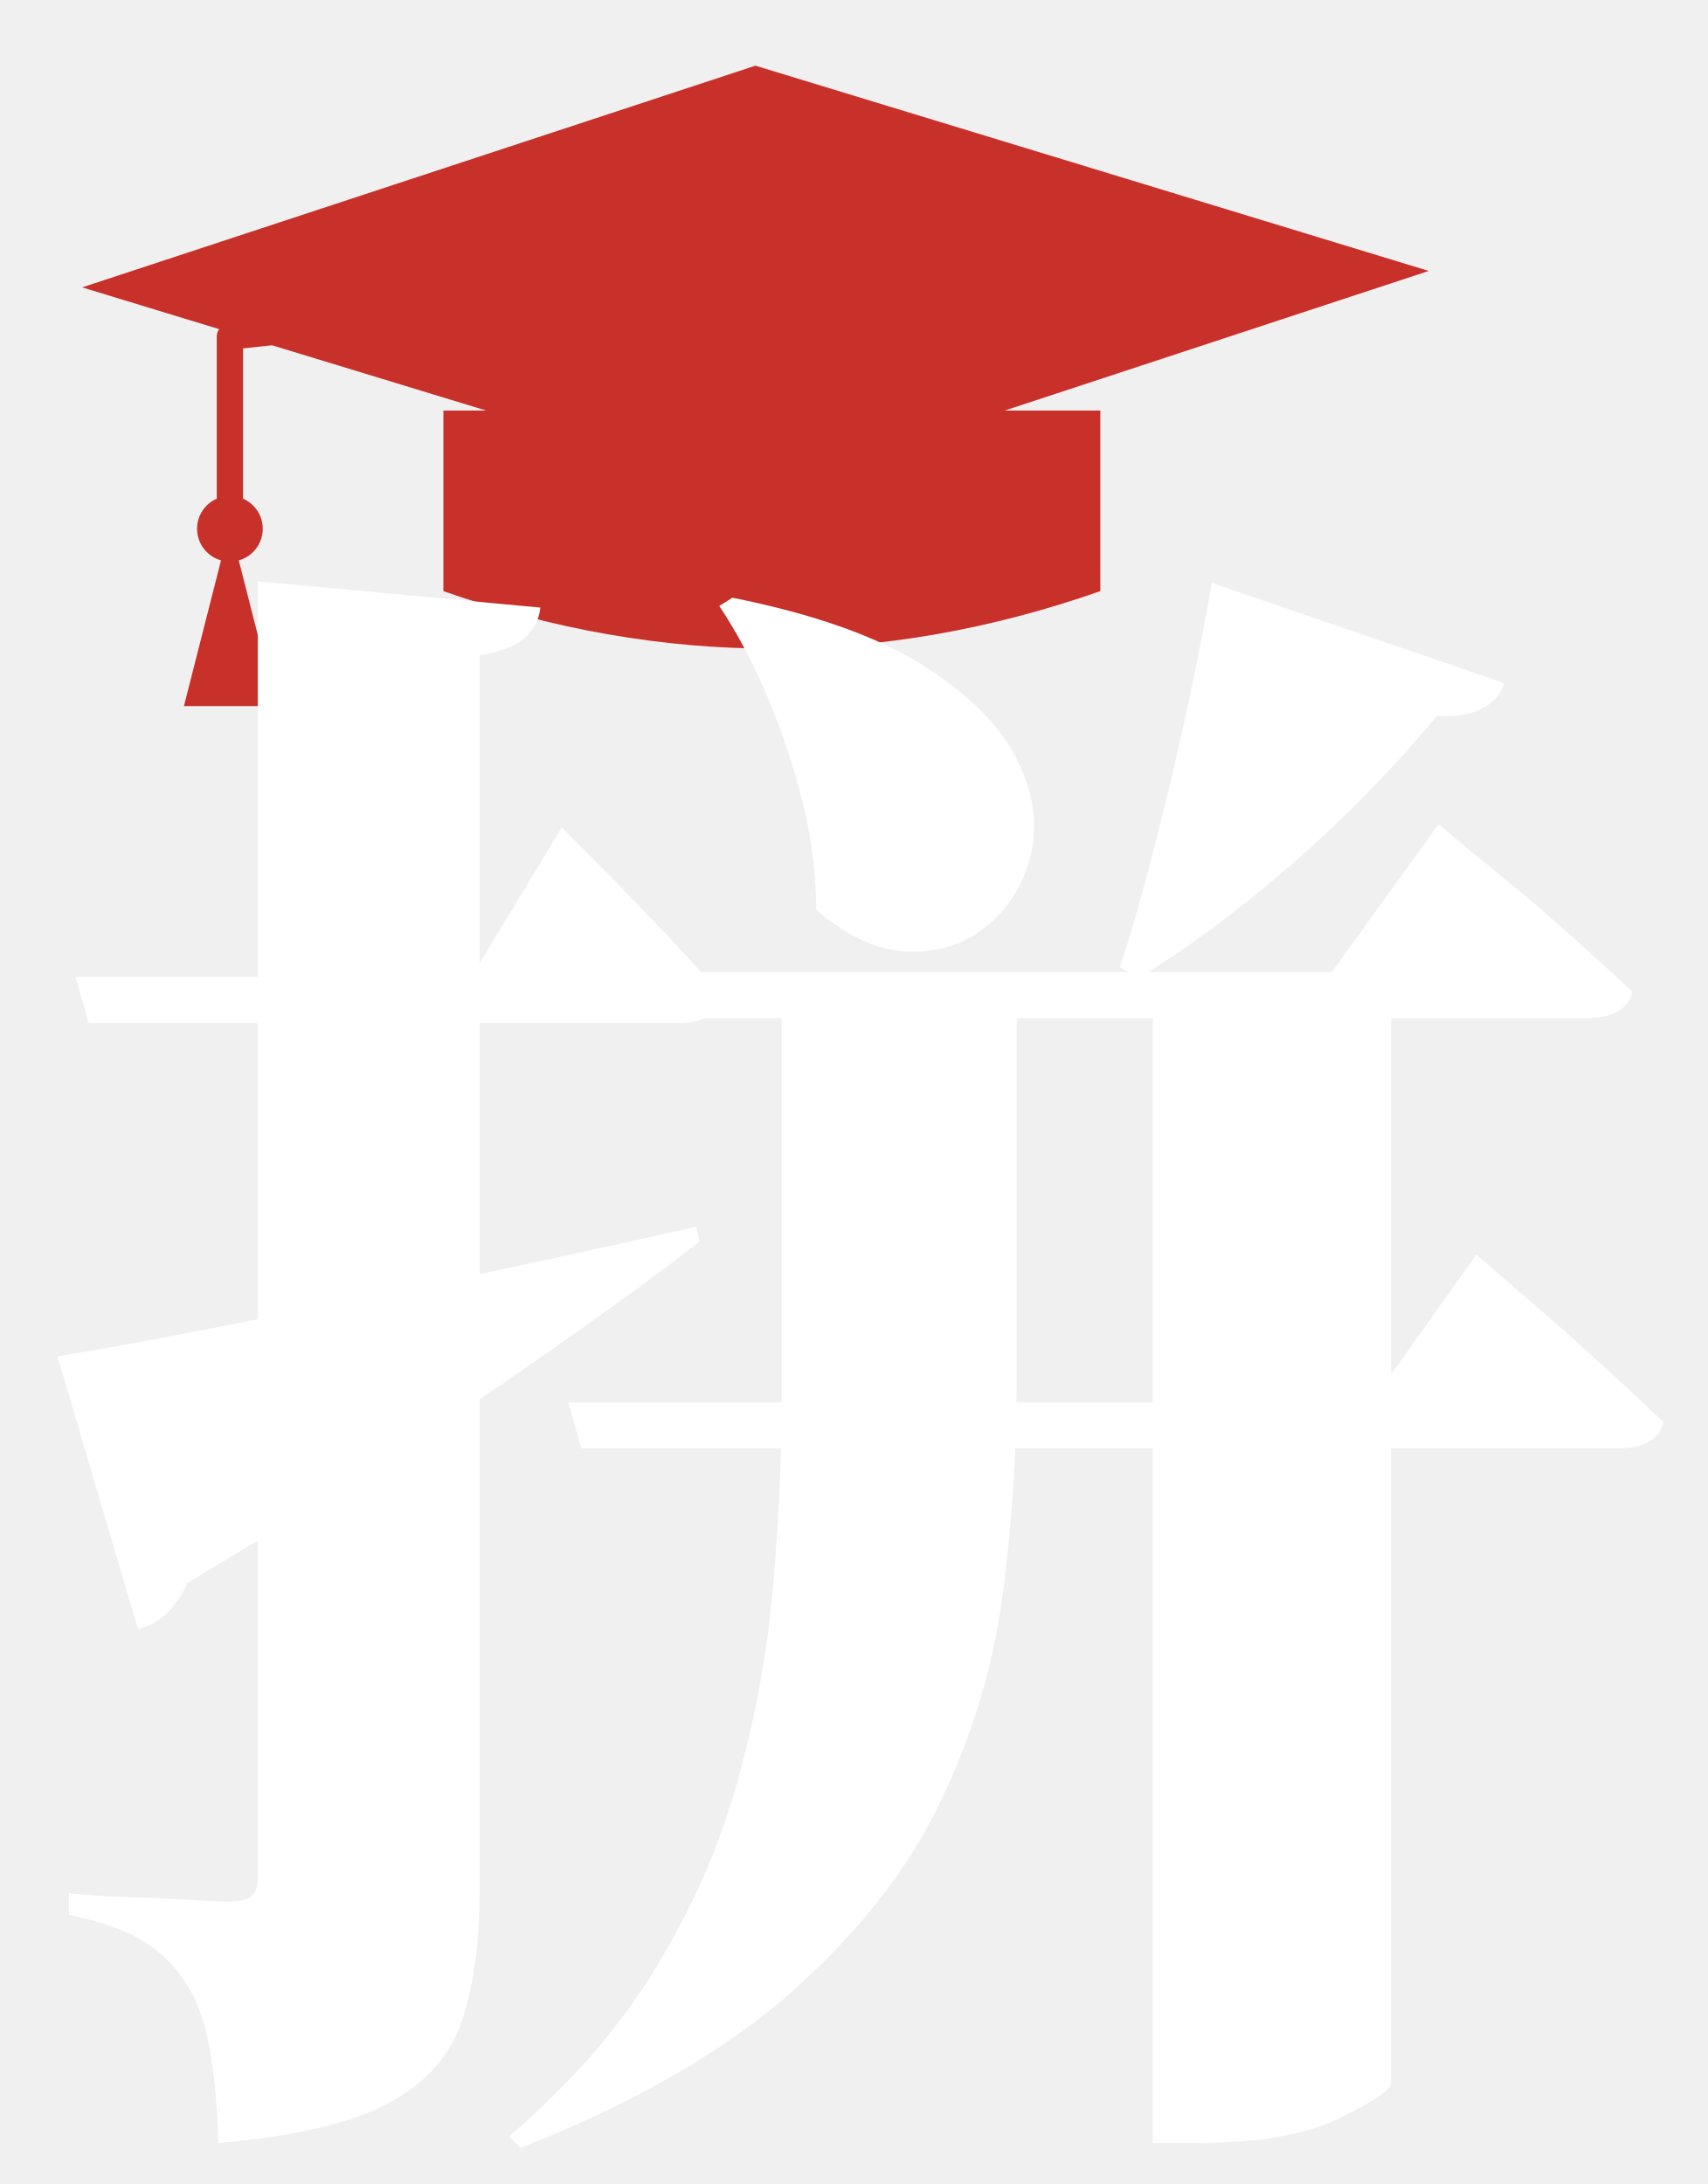
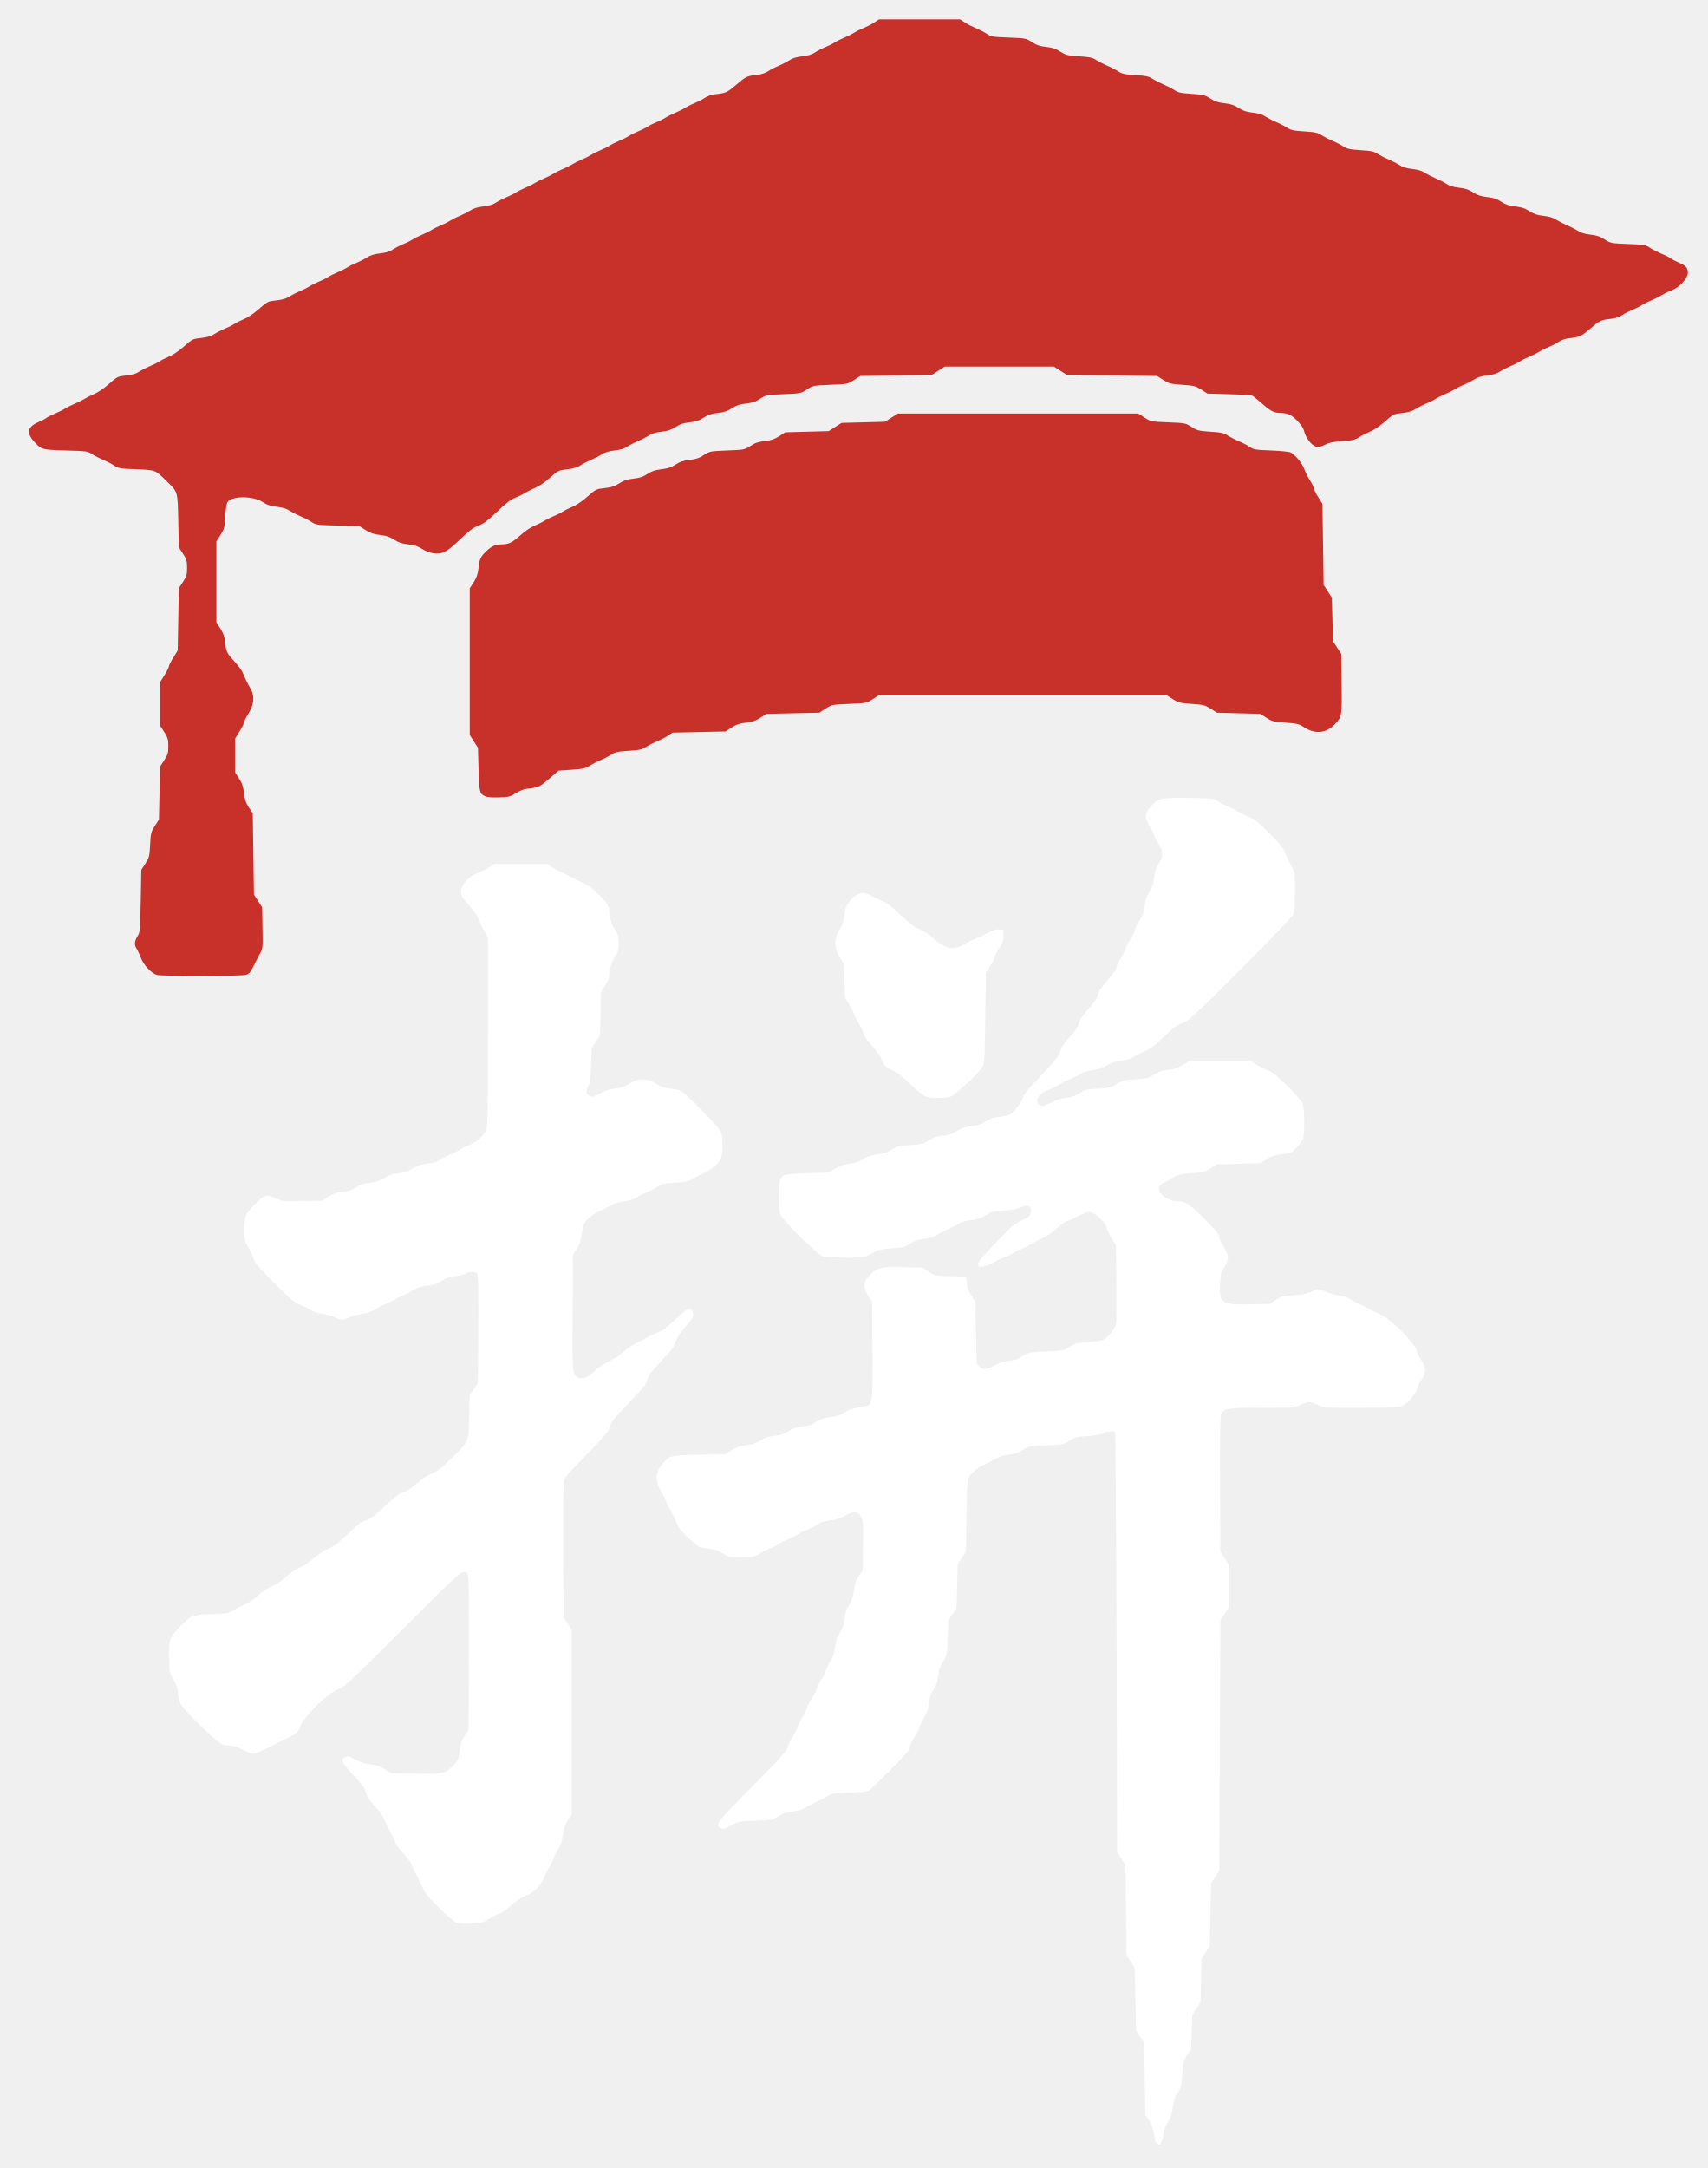
- <svg xmlns="http://www.w3.org/2000/svg" viewBox="-20 0 1040 1330" role="img" aria-label="pinyinme">
-   <g fill="#C8302A">
-     <path d="M250 250 L250 360 Q450 430 650 360 L650 250 Z" />
-     <path d="M30 175 L440 40 L850 165 L440 300 Z" />
-     <path d="M440 170 L120 205 L120 330" fill="none" stroke="#C8302A" stroke-width="16" stroke-linecap="round" stroke-linejoin="round" />
-     <path d="M120 320 L92 430 L148 430 Z" />
-     <circle cx="120" cy="322" r="20" />
-   </g>
-   <path fill="#FFFFFF" transform="translate(0 1210) scale(1 -1)" d="M363 618H791L856 708Q856 708 868.0 698.0Q880 688 899.0 672.5Q918 657 938.0 639.0Q958 621 974 606Q970 590 946 590H371ZM326 356H815L879 446Q879 446 890.5 436.0Q902 426 920.0 410.5Q938 395 957.5 377.0Q977 359 993 344Q989 328 965 328H334ZM682 615H827V-59Q826 -65 795.5 -80.0Q765 -95 709 -95H682ZM456 615H599V364Q599 303 590.5 238.5Q582 174 552.5 112.5Q523 51 462.0 -3.0Q401 -57 297 -98L290 -91Q346 -43 379.0 11.0Q412 65 428.5 123.0Q445 181 450.5 241.5Q456 302 456 363ZM426 846Q501 831 542.5 804.5Q584 778 599.0 748.0Q614 718 608.0 691.0Q602 664 582.0 647.0Q562 630 534.0 630.5Q506 631 477 656Q477 689 468.5 722.5Q460 756 447.0 786.5Q434 817 418 841ZM718 855 896 794Q893 784 882.5 778.5Q872 773 855 774Q815 726 767.5 684.5Q720 643 673 614L662 621Q676 664 691.5 728.5Q707 793 718 855ZM26 615H267L322 706Q322 706 339.5 688.5Q357 671 380.0 647.0Q403 623 420 603Q416 587 393 587H34ZM137 856 309 840Q308 829 299.5 821.5Q291 814 272 811V58Q272 12 261.5 -20.0Q251 -52 217.0 -70.5Q183 -89 113 -95Q112 -63 108.0 -39.0Q104 -15 94 1Q85 16 69.5 26.5Q54 37 22 44V57Q22 57 34.0 56.0Q46 55 63.0 54.5Q80 54 96.0 53.0Q112 52 119 52Q130 52 133.5 55.5Q137 59 137 67ZM15 384Q47 389 108.5 401.0Q170 413 247.5 429.0Q325 445 404 463L406 454Q360 418 282.5 365.0Q205 312 94 246Q90 236 82.0 228.0Q74 220 64 218Z" />
+ <svg xmlns="http://www.w3.org/2000/svg" viewBox="24 72 1456 1848" role="img" aria-label="pinyinme">
+   <path fill="#C8302A" fill-rule="evenodd" d="M157.6 903.0C153.0 901.6 146.2 894.3 144.0 888.2C142.8 885.2 141.3 881.8 140.5 880.6C138.4 877.7 138.6 874.3 141.2 870.1C143.4 866.7 143.5 865.3 144.0 840.0L144.5 813.4L148.0 808.0C151.2 802.9 151.5 802.0 152.0 792.0C152.5 782.0 152.8 781.1 156.0 776.0L159.5 770.6L160.0 748.0L160.5 725.4L164.0 720.0C167.1 715.2 167.5 713.8 167.5 708.0C167.5 702.2 167.1 700.8 164.0 696.0L160.5 690.5L160.5 672.0L160.5 653.5L164.2 647.5C166.3 644.2 168.0 640.8 168.0 640.0C168.0 639.2 169.7 635.8 171.8 632.5L175.5 626.5L176.0 600.0L176.5 573.4L180.0 568.0C183.1 563.2 183.5 561.8 183.5 556.0C183.5 550.2 183.1 548.8 180.0 544.0L176.5 538.6L176.0 516.0C175.4 490.2 175.9 491.8 165.7 481.8C156.3 472.5 156.7 472.7 140.0 472.0C126.1 471.5 125.0 471.3 121.1 468.7C118.9 467.2 114.7 465.1 112.0 464.0C109.3 462.9 105.1 460.8 102.8 459.3C98.7 456.6 98.3 456.5 80.1 456.0C59.6 455.4 59.4 455.3 53.2 448.6C46.4 441.2 47.4 435.8 56.4 432.0C59.0 430.9 62.5 429.1 63.9 428.0C65.4 427.0 69.1 425.2 72.0 424.0C74.9 422.8 78.5 421.0 80.0 420.0C81.5 419.0 85.1 417.2 88.0 416.0C90.9 414.8 94.5 413.0 96.0 412.0C97.5 411.0 101.1 409.2 104.0 408.0C107.0 406.8 112.3 403.3 115.9 400.1C124.4 392.7 124.0 392.9 132.1 392.0C137.0 391.4 140.2 390.5 143.0 388.6C145.2 387.2 149.3 385.1 152.2 383.9C155.0 382.8 158.5 381.0 160.0 380.0C161.5 379.0 165.1 377.2 168.0 376.0C171.0 374.8 176.3 371.3 179.9 368.1C188.4 360.7 188.0 360.9 196.1 360.0C201.0 359.4 204.2 358.5 207.0 356.6C209.2 355.2 213.3 353.1 216.2 351.9C219.0 350.8 222.5 349.0 224.0 348.0C225.5 347.0 229.1 345.2 232.0 344.0C235.0 342.8 240.3 339.3 243.9 336.1C252.4 328.7 252.0 328.9 260.1 328.0C265.0 327.4 268.2 326.5 271.0 324.6C273.2 323.2 277.3 321.1 280.2 319.9C283.0 318.8 286.5 317.0 288.0 316.0C289.5 315.0 293.1 313.2 296.0 312.0C298.9 310.8 302.5 309.0 304.0 308.0C305.5 307.0 309.1 305.2 312.0 304.0C314.9 302.8 318.5 301.0 320.0 300.0C321.5 299.0 325.0 297.2 327.8 296.1C330.7 294.9 334.8 292.8 337.0 291.4C339.8 289.5 343.0 288.6 348.0 288.0C353.0 287.4 356.2 286.5 359.0 284.6C361.2 283.2 365.3 281.1 368.2 279.9C371.0 278.8 374.5 277.0 376.0 276.0C377.5 275.0 381.1 273.2 384.0 272.0C386.9 270.8 390.5 269.0 392.0 268.0C393.5 267.0 397.1 265.2 400.0 264.0C402.9 262.8 406.5 261.0 408.0 260.0C409.5 259.0 413.0 257.2 415.8 256.1C418.7 254.9 422.8 252.8 425.0 251.4C427.8 249.5 431.0 248.6 436.0 248.0C441.0 247.4 444.2 246.5 447.0 244.6C449.2 243.2 453.3 241.1 456.2 239.9C459.0 238.8 462.5 237.0 464.0 236.0C465.5 235.0 469.1 233.2 472.0 232.0C474.9 230.8 478.5 229.0 480.0 228.0C481.5 227.0 485.1 225.2 488.0 224.0C490.9 222.8 494.5 221.0 496.0 220.0C497.5 219.0 501.1 217.2 504.0 216.0C506.9 214.8 510.5 213.0 512.0 212.0C513.5 211.0 517.1 209.2 520.0 208.0C522.9 206.8 526.5 205.0 528.0 204.0C529.5 203.0 533.1 201.2 536.0 200.0C538.9 198.8 542.5 197.0 544.0 196.0C545.5 195.0 549.1 193.2 552.0 192.0C554.9 190.8 558.5 189.0 560.0 188.0C561.5 187.0 565.1 185.2 568.0 184.0C570.9 182.8 574.5 181.0 576.0 180.0C577.5 179.0 581.1 177.2 584.0 176.0C586.9 174.8 590.5 173.0 592.0 172.0C593.5 171.0 597.1 169.2 600.0 168.0C602.9 166.8 606.5 165.0 608.0 164.0C609.5 163.0 613.0 161.2 615.8 160.1C618.7 158.9 622.8 156.9 624.9 155.4C627.1 154.0 630.8 152.6 633.2 152.4C643.2 151.3 643.9 150.9 652.0 144.0C660.1 137.1 660.8 136.7 670.8 135.6C673.2 135.4 676.9 134.0 679.1 132.6C681.2 131.1 685.3 129.1 688.0 128.0C690.7 126.9 694.8 124.8 697.0 123.4C699.8 121.5 703.0 120.6 708.0 120.0C713.0 119.4 716.2 118.5 719.0 116.6C721.2 115.2 725.3 113.1 728.2 111.9C731.0 110.8 734.5 109.0 736.0 108.0C737.5 107.0 741.1 105.2 744.0 104.0C746.9 102.8 750.5 101.0 752.0 100.0C753.5 99.0 757.0 97.2 759.8 96.1C762.7 94.9 766.9 92.8 769.2 91.3L773.4 88.5L808.0 88.5L842.6 88.5L846.8 91.3C849.1 92.8 853.3 94.9 856.0 96.0C858.7 97.1 862.9 99.2 865.1 100.7C869.0 103.3 870.1 103.5 883.9 104.0C898.5 104.6 898.7 104.6 903.9 107.9C907.8 110.5 910.6 111.4 916.0 112.0C921.3 112.6 924.2 113.5 928.0 116.0C932.7 119.0 934.0 119.3 944.0 120.0C953.5 120.6 955.5 121.1 959.0 123.4C961.2 124.8 965.3 126.9 968.0 128.0C970.7 129.1 974.8 131.2 977.0 132.6C980.5 134.9 982.5 135.4 992.0 136.0C1001.5 136.6 1003.5 137.1 1007.0 139.4C1009.2 140.8 1013.3 142.9 1016.0 144.0C1018.7 145.1 1022.8 147.2 1025.0 148.6C1028.5 150.9 1030.5 151.4 1040.0 152.0C1050.0 152.7 1051.3 153.0 1056.0 156.0C1059.8 158.5 1062.7 159.4 1068.0 160.0C1073.3 160.6 1076.2 161.5 1080.0 164.0C1083.9 166.5 1086.7 167.4 1092.1 168.0C1097.0 168.6 1100.2 169.5 1103.0 171.4C1105.2 172.8 1109.3 174.9 1112.0 176.0C1114.7 177.1 1118.8 179.2 1121.0 180.6C1124.5 182.9 1126.5 183.4 1136.0 184.0C1145.5 184.6 1147.5 185.1 1151.0 187.4C1153.2 188.8 1157.3 190.9 1160.0 192.0C1162.7 193.1 1166.8 195.2 1169.0 196.6C1172.5 198.9 1174.5 199.4 1184.0 200.0C1193.5 200.6 1195.5 201.1 1199.0 203.4C1201.2 204.8 1205.3 206.9 1208.0 208.0C1210.7 209.1 1214.8 211.2 1217.0 212.6C1219.8 214.5 1223.0 215.4 1228.0 216.0C1233.0 216.6 1236.2 217.5 1239.0 219.4C1241.2 220.8 1245.3 222.9 1248.0 224.0C1250.7 225.1 1254.8 227.2 1257.0 228.6C1259.8 230.5 1263.0 231.4 1267.9 232.0C1273.3 232.6 1276.1 233.5 1280.0 236.0C1283.8 238.5 1286.7 239.4 1292.0 240.0C1297.3 240.6 1300.2 241.5 1304.0 244.0C1307.8 246.5 1310.7 247.4 1316.0 248.0C1321.3 248.6 1324.2 249.5 1328.0 252.0C1331.9 254.5 1334.7 255.4 1340.1 256.0C1345.0 256.6 1348.2 257.5 1351.0 259.4C1353.2 260.8 1357.3 262.9 1360.0 264.0C1362.7 265.1 1366.8 267.2 1369.0 268.6C1371.8 270.5 1375.0 271.4 1379.9 272.0C1385.4 272.6 1388.1 273.5 1392.1 276.1C1397.3 279.4 1397.5 279.4 1412.1 280.0C1425.9 280.5 1427.0 280.7 1430.9 283.3C1433.1 284.8 1437.3 286.9 1440.2 288.1C1443.0 289.2 1446.6 291.0 1448.1 292.0C1449.5 293.1 1453.0 294.9 1455.6 296.0C1461.5 298.5 1463.0 300.3 1463.0 304.7C1463.0 309.3 1455.8 317.1 1449.2 319.5C1446.6 320.4 1442.8 322.3 1440.7 323.6C1438.7 324.9 1434.7 326.9 1431.8 328.1C1429.0 329.2 1425.5 331.0 1424.0 332.0C1422.5 333.0 1419.0 334.8 1416.2 335.9C1413.3 337.1 1409.2 339.1 1407.1 340.6C1404.9 342.0 1401.2 343.4 1398.8 343.6C1388.8 344.7 1388.1 345.1 1380.0 352.0C1371.9 358.9 1371.2 359.3 1361.2 360.4C1358.8 360.6 1355.1 362.0 1352.9 363.4C1350.8 364.9 1346.7 366.9 1343.8 368.1C1341.0 369.2 1337.5 371.0 1336.0 372.0C1334.5 373.0 1330.9 374.8 1328.0 376.0C1325.1 377.2 1321.5 379.0 1320.0 380.0C1318.5 381.0 1315.0 382.8 1312.2 383.9C1309.3 385.1 1305.2 387.2 1303.0 388.6C1300.2 390.5 1297.0 391.4 1292.0 392.0C1287.0 392.6 1283.8 393.5 1281.0 395.4C1278.8 396.8 1274.7 398.9 1271.8 400.1C1269.0 401.2 1265.5 403.0 1264.0 404.0C1262.5 405.0 1258.9 406.8 1256.0 408.0C1253.1 409.2 1249.5 411.0 1248.0 412.0C1246.5 413.0 1243.0 414.8 1240.2 415.9C1237.3 417.1 1233.2 419.2 1231.0 420.6C1228.2 422.5 1225.0 423.4 1220.1 424.0C1212.0 424.9 1212.4 424.7 1203.9 432.1C1200.3 435.3 1195.0 438.8 1192.2 439.9C1189.3 441.1 1185.2 443.2 1183.0 444.6C1179.6 446.9 1177.5 447.4 1168.7 448.0C1161.2 448.5 1157.4 449.2 1154.3 450.8C1152.0 452.0 1149.1 453.0 1147.9 453.0C1143.2 453.0 1137.5 446.4 1135.6 438.7C1134.7 435.0 1127.4 427.1 1123.3 425.4C1121.5 424.6 1118.3 424.0 1116.1 424.0C1110.3 424.0 1107.5 422.6 1100.1 416.1C1096.5 413.0 1092.8 409.9 1092.0 409.4C1091.2 408.9 1082.2 408.3 1072.0 408.0L1053.5 407.5L1048.2 404.1C1043.3 401.0 1042.1 400.7 1032.0 400.0C1021.9 399.3 1020.7 399.0 1015.8 395.9L1010.6 392.5L972.0 392.0L933.4 391.5L928.0 388.0L922.5 384.5L876.0 384.5L829.5 384.5L824.0 388.0L818.6 391.5L788.0 392.0L757.4 392.5L752.1 396.0C746.7 399.4 746.6 399.4 732.0 400.0C717.4 400.6 717.3 400.6 712.0 404.0C706.7 407.4 706.6 407.4 692.0 408.0C677.5 408.6 677.3 408.6 672.1 411.9C668.2 414.5 665.4 415.4 660.0 416.0C654.7 416.6 651.8 417.5 648.0 420.0C644.2 422.5 641.3 423.4 636.0 424.0C630.7 424.6 627.8 425.5 624.0 428.0C620.2 430.5 617.3 431.4 612.0 432.0C606.7 432.6 603.8 433.5 600.0 436.0C596.1 438.5 593.3 439.4 587.9 440.0C583.0 440.6 579.8 441.5 577.0 443.4C574.8 444.8 570.7 446.9 568.0 448.0C565.3 449.1 561.2 451.2 559.0 452.6C556.2 454.5 553.0 455.4 548.0 456.0C543.0 456.6 539.8 457.5 537.0 459.4C534.8 460.8 530.7 462.9 528.0 464.0C525.3 465.1 521.2 467.2 519.0 468.6C516.2 470.5 513.0 471.4 508.1 472.0C500.0 472.9 500.4 472.7 491.9 480.1C488.3 483.3 483.0 486.8 480.2 487.9C477.3 489.1 473.3 491.1 471.3 492.4C469.2 493.7 465.4 495.5 462.9 496.5C459.7 497.6 455.2 501.1 447.9 508.1C439.7 515.9 436.3 518.5 431.9 520.1C427.5 521.7 424.1 524.3 415.9 532.1C404.6 542.9 401.1 544.7 393.1 543.6C390.7 543.3 386.5 541.6 383.8 539.9C380.2 537.5 377.2 536.6 372.0 536.0C366.7 535.4 363.8 534.5 360.0 532.0C356.2 529.5 353.3 528.6 348.0 528.0C342.6 527.4 339.9 526.5 335.8 523.9L330.5 520.5L311.9 520.0C293.7 519.5 293.3 519.4 289.2 516.7C286.9 515.2 282.7 513.1 280.0 512.0C277.3 510.9 273.2 508.8 271.0 507.4C268.2 505.5 265.0 504.6 260.1 504.0C254.7 503.4 251.9 502.5 247.9 499.9C239.2 494.4 221.0 494.6 217.8 500.3C217.1 501.5 216.3 507.0 216.0 512.5C215.5 521.9 215.2 522.9 212.0 528.0L208.5 533.5L208.5 568.0L208.5 602.5L211.9 607.8C214.5 611.9 215.4 614.6 216.0 620.0C216.8 627.7 217.5 628.9 224.9 637.0C227.6 640.0 230.4 643.9 231.0 645.5C232.6 649.6 234.6 653.7 237.6 659.0C241.3 665.5 240.7 672.5 235.7 680.5C233.7 683.8 232.0 687.2 232.0 688.0C232.0 688.8 230.3 692.2 228.2 695.5L224.5 701.5L224.5 716.0L224.5 730.5L227.9 735.8C230.5 739.8 231.4 742.6 232.0 748.0C232.6 753.4 233.5 756.1 236.1 760.2L239.5 765.4L240.0 800.0L240.5 834.6L244.0 840.0L247.5 845.4L247.8 863.0C248.1 880.2 248.1 880.6 245.6 885.0C244.2 887.5 241.7 892.3 240.1 895.6C237.8 900.5 236.5 902.0 234.0 902.9C230.0 904.2 162.1 904.3 157.6 903.0ZM437.4 750.6C432.9 748.6 432.6 747.3 432.0 727.5L431.5 709.4L428.0 704.0L424.5 698.5L424.5 636.0L424.5 573.5L427.9 568.2C430.4 564.2 431.4 561.4 432.0 556.2C432.9 548.2 433.5 546.8 438.7 541.8C443.1 537.5 446.6 536.0 452.0 536.0C457.7 536.0 460.6 534.6 468.0 528.0C471.8 524.6 476.9 521.2 480.0 520.0C482.9 518.8 486.5 517.0 488.0 516.0C489.5 515.0 493.1 513.2 496.0 512.0C498.9 510.8 502.5 509.0 504.0 508.0C505.5 507.0 509.1 505.2 512.0 504.0C515.0 502.8 520.3 499.3 523.9 496.1C532.4 488.7 532.0 488.9 540.1 488.0C545.3 487.4 548.2 486.5 552.0 484.0C555.8 481.5 558.7 480.6 564.0 480.0C569.3 479.4 572.2 478.5 576.0 476.0C579.8 473.5 582.7 472.6 588.0 472.0C593.3 471.4 596.2 470.5 600.0 468.0C603.8 465.5 606.7 464.6 612.0 464.0C617.4 463.4 620.2 462.5 624.1 459.9C629.3 456.6 629.5 456.6 644.0 456.0C658.5 455.4 658.7 455.4 663.9 452.1C667.8 449.5 670.6 448.6 676.0 448.0C681.4 447.4 684.1 446.5 688.2 443.9L693.5 440.5L712.0 440.0L730.5 439.5L736.0 436.0L741.5 432.5L760.0 432.0L778.5 431.5L784.0 428.0L789.5 424.5L892.0 424.5L994.5 424.5L999.9 428.0C1005.3 431.4 1005.4 431.4 1020.0 432.0C1034.5 432.6 1034.7 432.6 1039.9 435.9C1044.7 439.0 1045.9 439.3 1056.0 440.0C1065.5 440.6 1067.5 441.1 1071.0 443.4C1073.2 444.8 1077.3 446.9 1080.0 448.0C1082.7 449.1 1086.9 451.2 1089.1 452.7C1093.0 455.3 1094.1 455.5 1107.9 456.0C1115.9 456.3 1123.4 457.1 1124.5 457.7C1128.5 460.0 1134.1 466.7 1135.9 471.6C1136.9 474.3 1139.1 478.7 1140.8 481.4C1142.6 484.2 1144.0 487.1 1144.0 487.9C1144.0 488.8 1145.7 492.2 1147.7 495.5L1151.5 501.5L1152.0 536.0L1152.5 570.6L1156.0 576.0L1159.5 581.4L1160.0 600.0L1160.5 618.6L1164.0 624.0L1167.5 629.4L1167.8 653.5C1168.2 682.5 1168.1 682.9 1162.3 689.1C1154.8 697.1 1145.4 698.1 1135.8 691.9C1131.4 689.0 1129.9 688.7 1120.0 688.0C1109.9 687.3 1108.7 687.0 1103.8 683.9L1098.5 680.5L1080.0 680.0L1061.5 679.5L1056.2 676.1C1051.3 673.0 1050.1 672.7 1040.0 672.0C1029.9 671.3 1028.7 671.0 1023.8 667.9L1018.5 664.5L896.0 664.5L773.5 664.5L768.1 668.0C762.7 671.4 762.6 671.4 748.0 672.0C733.4 672.6 733.3 672.6 727.9 676.0L722.6 679.5L700.0 680.0L677.4 680.5L672.2 683.9C668.1 686.5 665.4 687.4 660.0 688.0C654.6 688.6 651.9 689.5 647.8 692.1L642.6 695.5L620.0 696.0L597.3 696.5L593.2 699.3C590.9 700.8 586.7 702.9 584.0 704.0C581.3 705.1 577.2 707.2 575.0 708.6C571.5 710.9 569.5 711.4 560.0 712.0C550.5 712.6 548.5 713.1 545.0 715.4C542.8 716.8 538.7 718.9 536.0 720.0C533.3 721.1 529.2 723.2 527.0 724.6C523.5 726.9 521.5 727.4 511.8 728.1C505.6 728.5 500.4 728.9 500.3 728.9C500.2 729.0 496.5 732.1 492.0 736.0C483.9 742.9 483.2 743.3 473.2 744.4C470.7 744.6 466.8 746.2 463.8 748.1C459.1 751.1 457.9 751.4 449.6 751.7C443.3 751.9 439.5 751.6 437.4 750.6Z" />
+   <path fill="#FFFFFF" fill-rule="evenodd" d="M1009.9 1898.4C1009.2 1897.5 1008.3 1894.3 1007.9 1891.2C1007.5 1887.3 1006.2 1883.8 1003.9 1880.1L1000.5 1874.7L1000.0 1844.1L999.5 1813.4L996.0 1808.0L992.5 1802.6L992.0 1776.0L991.5 1749.4L988.0 1744.0L984.5 1738.6L984.0 1700.0L983.5 1661.4L980.0 1656.0L976.5 1650.5L976.0 1472.5C975.7 1374.6 975.1 1293.9 974.7 1293.2C973.5 1291.5 968.9 1291.7 964.9 1293.7C962.8 1294.8 957.7 1295.6 951.3 1296.1C942.0 1296.6 940.7 1297.0 935.9 1300.1C930.7 1303.4 930.5 1303.4 916.0 1304.0C901.5 1304.6 901.3 1304.6 896.1 1307.9C892.1 1310.5 889.4 1311.4 883.9 1312.0C879.0 1312.6 875.8 1313.5 873.0 1315.4C870.8 1316.8 866.6 1319.0 863.7 1320.1C858.7 1322.1 852.1 1327.4 849.7 1331.5C848.9 1332.9 848.3 1343.4 848.0 1364.0L847.5 1394.6L844.0 1400.0L840.5 1405.4L840.0 1424.0L839.5 1442.6L836.0 1448.0L832.5 1453.4L832.0 1468.0C831.5 1482.5 831.5 1482.6 828.1 1487.8C825.5 1491.9 824.6 1494.6 824.0 1500.0C823.4 1505.3 822.5 1508.2 820.0 1512.0C817.5 1515.8 816.6 1518.7 816.0 1523.9C815.4 1529.2 814.4 1532.1 811.6 1536.7C809.6 1539.9 808.0 1543.2 808.0 1544.0C808.0 1544.8 806.2 1548.4 804.0 1552.0C801.8 1555.6 800.0 1559.2 800.0 1560.0C800.0 1560.8 799.1 1563.0 797.9 1564.9C795.7 1568.6 769.3 1595.1 765.2 1597.8C763.3 1599.0 759.1 1599.6 748.0 1600.0C734.1 1600.5 733.0 1600.7 729.1 1603.3C726.9 1604.8 722.7 1606.9 720.0 1608.0C717.3 1609.1 713.2 1611.2 711.0 1612.6C708.2 1614.5 705.0 1615.4 700.1 1616.0C694.6 1616.6 691.9 1617.5 687.8 1620.1C682.7 1623.4 682.5 1623.5 668.0 1624.0C653.8 1624.5 653.4 1624.6 647.4 1628.0C642.0 1631.0 640.9 1631.3 638.6 1630.2C633.2 1627.8 634.6 1625.9 664.1 1596.1C691.1 1568.9 696.0 1563.3 696.0 1560.0C696.0 1559.2 697.8 1555.6 700.0 1552.0C702.2 1548.4 704.0 1544.8 704.0 1544.0C704.0 1543.2 705.8 1539.6 708.0 1536.0C710.2 1532.4 712.0 1528.8 712.0 1528.0C712.0 1527.2 713.8 1523.6 716.0 1520.0C718.2 1516.4 720.0 1512.8 720.0 1512.0C720.0 1511.2 721.8 1507.6 724.0 1504.0C726.2 1500.4 728.0 1496.8 728.0 1496.0C728.0 1495.2 729.6 1491.9 731.6 1488.7C734.4 1484.1 735.4 1481.2 736.0 1475.9C736.6 1470.7 737.5 1467.8 740.0 1464.0C742.5 1460.2 743.4 1457.3 744.0 1452.0C744.6 1446.7 745.5 1443.8 748.0 1440.0C750.5 1436.2 751.4 1433.3 752.0 1428.0C752.6 1422.6 753.5 1419.9 756.1 1415.8L759.5 1410.6L759.8 1391.0C760.2 1369.1 759.8 1365.8 756.8 1363.0C753.8 1360.2 750.5 1360.5 744.1 1364.1C740.2 1366.4 736.5 1367.5 731.7 1368.0C727.0 1368.6 723.7 1369.6 721.0 1371.4C718.8 1372.8 714.7 1374.9 711.8 1376.1C709.0 1377.2 705.5 1379.0 704.0 1380.0C702.5 1381.0 698.9 1382.8 696.0 1384.0C693.1 1385.2 689.5 1387.0 688.0 1388.0C686.5 1389.0 683.0 1390.8 680.2 1391.9C677.3 1393.1 673.1 1395.2 670.8 1396.7C666.9 1399.3 665.9 1399.5 656.1 1399.5C645.7 1399.5 645.3 1399.4 640.2 1396.1C636.2 1393.5 633.4 1392.6 628.1 1392.0C620.3 1391.2 620.3 1391.2 613.3 1385.2C606.3 1379.2 602.1 1373.8 600.0 1368.2C599.1 1365.6 596.9 1361.3 595.2 1358.6C593.4 1355.8 592.0 1352.9 592.0 1352.1C592.0 1351.2 590.4 1347.9 588.4 1344.7C582.2 1334.7 582.5 1326.7 589.2 1319.3C595.6 1312.5 595.3 1312.6 620.0 1312.0L642.6 1311.5L647.8 1308.1C651.9 1305.5 654.6 1304.6 660.0 1304.0C665.3 1303.4 668.2 1302.5 672.0 1300.0C675.8 1297.5 678.7 1296.6 684.0 1296.0C689.3 1295.4 692.2 1294.5 696.0 1292.0C699.8 1289.5 702.7 1288.6 708.0 1288.0C713.3 1287.4 716.2 1286.5 720.0 1284.0C723.8 1281.5 726.7 1280.6 732.0 1280.0C737.3 1279.4 740.2 1278.5 744.0 1276.0C747.5 1273.7 750.8 1272.6 755.3 1272.0C758.8 1271.6 762.6 1270.7 763.7 1270.2C767.9 1267.9 768.1 1265.4 767.8 1222.4L767.5 1181.5L764.2 1176.4C759.5 1168.9 759.8 1165.2 765.6 1159.0C771.8 1152.3 774.2 1151.8 794.0 1152.2L810.6 1152.5L816.0 1156.0C821.4 1159.5 821.5 1159.5 834.6 1159.8L847.8 1160.2L848.2 1165.5C848.5 1169.3 849.6 1172.3 852.1 1176.1L855.5 1181.4L856.1 1208.0C856.4 1222.6 856.7 1234.6 856.8 1234.7C861.1 1239.8 864.4 1240.1 871.9 1235.9C875.8 1233.7 879.5 1232.5 884.2 1232.0C889.3 1231.4 892.2 1230.4 896.1 1227.9C901.3 1224.6 901.5 1224.6 916.0 1224.0C930.5 1223.4 930.7 1223.4 935.9 1220.1C940.7 1217.0 942.0 1216.7 951.8 1216.0C957.8 1215.6 963.5 1214.8 964.6 1214.2C968.4 1212.2 974.9 1204.2 975.5 1200.8C975.8 1199.0 976.0 1183.1 975.8 1165.5L975.5 1133.4L972.2 1128.3C970.4 1125.5 968.4 1121.5 967.9 1119.5C966.1 1113.0 957.3 1105.0 952.0 1105.0C950.9 1105.0 946.5 1106.8 942.4 1109.0C938.2 1111.2 934.2 1113.0 933.4 1113.0C932.7 1113.0 928.7 1115.9 924.6 1119.5C920.4 1123.2 915.0 1126.8 911.9 1128.0C909.0 1129.2 905.5 1131.0 904.0 1132.0C902.5 1133.0 898.9 1134.8 896.0 1136.0C893.1 1137.2 889.4 1139.0 887.9 1140.1C886.4 1141.2 883.2 1142.7 880.9 1143.5C878.6 1144.3 874.4 1146.3 871.6 1148.0C868.7 1149.6 864.5 1151.2 862.2 1151.6C858.2 1152.2 858.0 1152.2 858.0 1149.6C858.0 1147.6 861.1 1143.8 870.8 1133.7C886.7 1117.0 889.5 1114.6 895.6 1112.0C901.3 1109.6 903.0 1107.7 903.0 1103.8C903.0 1099.4 900.0 1098.5 894.2 1101.1C890.9 1102.6 886.4 1103.5 879.3 1104.0C870.2 1104.6 868.6 1105.0 864.0 1108.0C860.1 1110.5 857.3 1111.4 851.9 1112.0C847.0 1112.6 843.8 1113.5 841.0 1115.4C838.8 1116.8 834.7 1118.9 832.0 1120.0C829.3 1121.1 825.2 1123.2 823.0 1124.6C820.2 1126.5 817.0 1127.4 812.1 1128.0C806.6 1128.6 803.9 1129.5 799.8 1132.1C795.1 1135.2 793.8 1135.5 784.6 1136.0C778.2 1136.4 773.4 1137.2 771.5 1138.2C759.9 1144.4 761.6 1144.0 745.0 1144.0C736.5 1144.0 727.8 1143.5 725.8 1143.0C721.3 1141.7 691.7 1112.8 689.4 1107.5C687.4 1102.7 687.5 1081.0 689.5 1077.1C691.6 1072.9 692.8 1072.7 712.5 1072.1L730.5 1071.5L735.8 1068.1C739.9 1065.5 742.6 1064.6 748.0 1064.0C753.3 1063.4 756.2 1062.5 760.0 1060.0C763.8 1057.5 766.7 1056.6 772.0 1056.0C777.3 1055.4 780.2 1054.5 784.0 1052.0C788.7 1049.0 790.0 1048.7 800.0 1048.0C810.0 1047.3 811.3 1047.0 816.0 1044.0C819.8 1041.5 822.7 1040.6 828.0 1040.0C833.3 1039.4 836.2 1038.5 840.0 1036.0C843.8 1033.5 846.7 1032.6 852.0 1032.0C857.3 1031.4 860.2 1030.5 864.0 1028.0C867.8 1025.6 870.7 1024.6 875.8 1024.0C879.6 1023.6 883.6 1022.8 884.7 1022.2C888.4 1020.2 895.0 1011.9 896.2 1007.6C897.2 1004.5 900.7 1000.1 911.5 989.0C919.2 981.0 926.1 973.0 926.8 971.2C927.5 969.4 928.5 966.8 929.0 965.2C929.6 963.7 932.7 959.6 936.0 956.0C939.3 952.4 942.4 948.3 943.0 946.8C943.5 945.2 944.5 942.8 945.0 941.2C945.6 939.7 948.7 935.6 952.0 932.0C955.3 928.4 958.4 924.3 959.0 922.7C959.5 921.2 960.5 918.8 961.0 917.2C961.6 915.7 964.4 912.0 967.1 909.0C972.9 902.7 976.0 898.2 976.0 896.0C976.0 895.2 977.8 891.6 980.0 888.0C982.2 884.4 984.0 880.8 984.0 880.0C984.0 879.2 985.8 875.6 988.0 872.0C990.2 868.4 992.0 864.8 992.0 864.0C992.0 863.2 993.6 859.9 995.6 856.7C998.4 852.1 999.4 849.2 1000.0 843.9C1000.6 838.7 1001.5 835.8 1004.0 832.0C1006.5 828.2 1007.4 825.3 1008.0 820.0C1008.6 814.8 1009.5 811.8 1011.9 808.2C1016.0 801.8 1015.9 798.0 1011.5 791.0C1009.6 788.0 1008.0 784.9 1008.0 784.0C1008.0 783.1 1006.4 780.0 1004.5 777.0C999.5 769.0 999.7 765.3 1005.6 759.0C1011.9 752.2 1014.1 751.8 1038.5 752.2C1058.6 752.5 1058.7 752.5 1062.8 755.3C1065.1 756.8 1069.3 758.9 1072.2 760.1C1075.0 761.2 1078.5 763.0 1080.0 764.0C1081.5 765.1 1085.2 766.9 1088.3 768.0C1092.9 769.7 1096.0 772.2 1105.7 781.8C1112.9 788.9 1118.1 794.9 1118.9 797.0C1120.5 801.5 1122.4 805.4 1125.5 810.9C1127.9 815.1 1128.0 816.1 1128.0 831.7C1128.0 843.6 1127.6 849.0 1126.6 851.5C1125.7 853.6 1108.8 871.2 1081.7 898.3C1040.8 939.1 1037.9 941.8 1032.3 943.9C1027.5 945.7 1024.3 948.0 1015.9 956.1C1008.1 963.6 1004.2 966.5 1000.2 968.0C997.4 969.1 993.2 971.1 991.1 972.6C988.4 974.4 984.9 975.4 979.9 976.1C974.6 976.7 971.4 977.8 967.9 980.1C964.3 982.4 961.2 983.4 955.9 984.1C950.7 984.7 947.4 985.8 944.1 988.0C941.5 989.6 937.5 991.6 935.2 992.4C932.9 993.2 929.4 995.0 927.3 996.4C925.2 997.8 921.5 999.7 918.9 1000.5C909.8 1003.5 904.9 1011.6 910.6 1014.2C912.8 1015.2 914.0 1014.9 920.3 1011.8C925.1 1009.4 929.4 1008.0 933.3 1007.7C937.6 1007.3 940.5 1006.3 944.2 1003.9C948.9 1000.8 950.2 1000.5 960.1 1000.0C970.1 999.4 971.2 999.1 976.1 996.0C980.9 992.8 982.1 992.5 992.1 992.0C1002.0 991.4 1003.2 991.1 1007.9 988.0C1011.8 985.5 1014.7 984.6 1020.0 984.0C1025.4 983.4 1028.2 982.5 1032.2 979.9L1037.5 976.5L1064.1 976.5L1090.6 976.5L1094.8 979.3C1097.1 980.8 1101.4 982.9 1104.4 984.1C1108.8 985.7 1112.1 988.3 1121.5 997.6C1127.9 1004.0 1133.8 1010.7 1134.6 1012.5C1136.3 1016.6 1136.5 1038.4 1134.9 1042.7C1133.8 1045.7 1127.7 1052.5 1124.6 1054.2C1123.5 1054.8 1119.6 1055.6 1115.8 1056.0C1110.6 1056.6 1107.8 1057.6 1103.8 1060.1L1098.5 1063.5L1080.0 1064.0L1061.5 1064.5L1056.2 1067.9C1051.3 1071.0 1050.1 1071.3 1040.0 1072.0C1030.2 1072.7 1028.6 1073.0 1024.3 1075.8C1021.7 1077.4 1017.8 1079.5 1015.8 1080.4C1006.3 1084.2 1016.1 1096.0 1028.8 1096.0C1034.4 1096.0 1038.2 1098.4 1049.1 1109.1C1059.6 1119.4 1064.0 1125.0 1064.0 1128.0C1064.0 1128.9 1065.6 1132.0 1067.5 1135.0C1072.0 1142.1 1072.0 1145.8 1067.8 1152.4C1064.8 1157.0 1064.5 1158.3 1064.2 1166.6C1063.5 1183.1 1065.5 1184.4 1090.6 1183.8L1106.6 1183.5L1111.8 1180.1C1116.7 1177.0 1118.0 1176.6 1127.3 1176.0C1134.8 1175.5 1138.6 1174.8 1141.7 1173.2C1147.0 1170.5 1149.0 1170.5 1154.2 1173.1C1156.5 1174.3 1161.3 1175.6 1164.8 1176.0C1168.9 1176.6 1172.5 1177.7 1175.1 1179.4C1177.2 1180.9 1181.3 1182.9 1184.2 1184.1C1187.0 1185.2 1190.5 1187.0 1192.0 1188.0C1193.5 1189.1 1197.2 1190.8 1200.2 1192.0C1209.0 1195.3 1232.0 1218.5 1232.0 1224.0C1232.0 1224.9 1233.6 1228.0 1235.5 1231.0C1239.9 1238.0 1240.0 1242.0 1236.0 1248.0C1234.3 1250.5 1232.5 1254.2 1231.9 1256.4C1230.5 1261.5 1222.8 1269.7 1218.1 1271.0C1216.0 1271.6 1201.3 1272.0 1183.5 1272.0C1152.6 1272.0 1152.5 1272.0 1147.2 1269.5C1140.5 1266.4 1139.5 1266.4 1132.8 1269.5C1127.6 1272.0 1127.2 1272.0 1100.2 1272.0C1070.1 1272.0 1067.3 1272.5 1065.1 1277.6C1064.3 1279.8 1064.0 1295.0 1064.2 1337.5L1064.5 1394.5L1068.0 1400.0L1071.5 1405.5L1071.5 1424.0L1071.5 1442.5L1068.0 1448.0L1064.5 1453.5L1064.0 1560.0L1063.5 1666.5L1060.0 1672.0L1056.5 1677.4L1056.0 1704.0L1055.5 1730.6L1052.0 1736.0L1048.5 1741.4L1048.0 1760.0L1047.5 1778.6L1044.0 1784.0L1040.5 1789.4L1040.0 1804.0L1039.5 1818.6L1036.0 1824.0C1032.8 1829.1 1032.5 1830.0 1032.0 1840.0C1031.5 1849.9 1031.2 1851.0 1028.1 1855.8C1025.5 1859.9 1024.6 1862.6 1024.0 1868.1C1023.4 1873.4 1022.4 1876.4 1020.0 1880.3C1017.8 1883.8 1016.5 1887.4 1016.1 1891.2C1015.4 1896.4 1013.8 1900.0 1012.0 1900.0C1011.6 1900.0 1010.7 1899.3 1009.9 1898.4ZM413.4 1711.0C409.1 1709.6 386.9 1687.6 385.2 1683.0C384.5 1681.1 383.0 1677.8 381.9 1675.8C380.9 1673.7 379.1 1670.3 378.1 1668.2C377.0 1666.2 375.6 1663.2 375.0 1661.5C374.4 1659.8 371.3 1655.6 368.0 1652.0C364.7 1648.4 361.6 1644.2 361.0 1642.5C360.4 1640.8 359.0 1637.8 357.9 1635.8C356.9 1633.7 355.1 1630.3 354.1 1628.2C353.0 1626.2 351.6 1623.2 351.0 1621.5C350.4 1619.8 347.3 1615.6 344.0 1612.0C340.7 1608.4 337.6 1604.3 337.0 1602.8C336.5 1601.2 335.5 1598.5 334.8 1596.8C334.1 1595.0 329.6 1589.4 324.8 1584.4C315.3 1574.6 314.1 1571.8 318.6 1569.8C320.9 1568.7 322.0 1569.0 327.3 1571.9C331.6 1574.3 335.3 1575.5 340.2 1576.0C345.4 1576.6 348.2 1577.6 352.2 1580.1L357.4 1583.5L376.4 1583.8C400.9 1584.3 403.0 1583.9 408.7 1578.7C414.4 1573.4 415.1 1572.0 416.0 1563.8C416.6 1558.6 417.6 1555.8 420.1 1551.8L423.5 1546.5L423.8 1481.9C423.9 1440.7 423.7 1416.3 423.0 1414.6C422.3 1412.6 421.4 1412.0 419.1 1412.0C416.6 1412.0 409.5 1418.7 367.2 1460.8C320.5 1507.4 317.9 1509.8 312.1 1512.0C303.4 1515.2 283.6 1534.6 280.1 1543.3C277.8 1548.8 277.3 1549.3 271.1 1552.4C267.5 1554.2 263.1 1556.3 261.5 1557.2C250.6 1563.0 241.7 1567.0 239.9 1567.0C238.8 1567.0 234.9 1565.4 231.3 1563.5C226.7 1561.0 223.4 1560.0 220.3 1560.0C213.1 1560.0 210.2 1558.0 194.9 1542.8C177.4 1525.5 177.0 1524.9 176.0 1516.0C175.4 1510.6 174.5 1507.9 171.9 1503.8C168.6 1498.7 168.5 1498.3 168.2 1486.0C167.7 1469.8 168.4 1467.8 177.0 1459.1C187.6 1448.4 187.1 1448.7 204.0 1448.0C217.9 1447.5 219.0 1447.3 222.9 1444.7C225.1 1443.2 229.3 1441.1 232.2 1439.9C235.1 1438.8 240.3 1435.3 244.0 1432.0C247.8 1428.6 252.9 1425.2 256.0 1424.0C259.1 1422.8 264.2 1419.4 268.0 1416.0C271.8 1412.6 276.9 1409.2 280.0 1408.0C283.1 1406.8 288.2 1403.4 292.0 1400.0C296.1 1396.4 300.9 1393.2 304.2 1391.9C308.4 1390.3 312.2 1387.5 320.0 1380.0C328.1 1372.3 331.6 1369.6 336.0 1368.0C340.4 1366.4 343.9 1363.7 352.0 1356.0C359.8 1348.5 363.6 1345.7 367.8 1344.1C371.1 1342.8 375.9 1339.6 380.0 1336.0C384.2 1332.3 388.9 1329.2 392.4 1327.9C396.9 1326.1 400.2 1323.6 408.9 1315.0C424.3 1299.8 423.4 1302.0 424.0 1280.0L424.5 1261.4L428.0 1256.0L431.5 1250.5L431.8 1205.3C432.0 1174.6 431.7 1159.3 431.0 1158.0C429.7 1155.5 425.6 1155.4 421.1 1157.6C419.3 1158.5 415.0 1159.6 411.4 1160.0C406.8 1160.6 403.6 1161.7 400.0 1164.0C396.1 1166.5 393.3 1167.4 387.9 1168.0C383.0 1168.6 379.8 1169.5 377.0 1171.4C374.8 1172.8 370.7 1174.9 367.8 1176.1C365.0 1177.2 361.5 1179.0 360.0 1180.0C358.5 1181.0 355.0 1182.8 352.2 1183.9C349.3 1185.1 345.2 1187.1 343.1 1188.6C340.5 1190.3 336.9 1191.4 332.8 1192.0C329.3 1192.4 324.5 1193.7 322.2 1194.9C320.0 1196.0 317.1 1197.0 316.0 1197.0C314.9 1197.0 312.0 1196.0 309.8 1194.9C307.5 1193.7 302.7 1192.4 299.2 1192.0C295.1 1191.4 291.5 1190.3 288.9 1188.6C286.8 1187.1 282.5 1185.1 279.5 1183.9C274.9 1182.2 271.6 1179.5 258.3 1166.2C248.2 1156.2 242.0 1149.2 241.1 1147.0C239.5 1142.5 237.6 1138.6 234.5 1133.1C232.4 1129.4 232.0 1127.4 232.0 1120.3C232.0 1109.8 233.2 1107.0 241.1 1098.7C249.0 1090.5 251.2 1089.9 259.1 1093.5C265.0 1096.1 265.5 1096.2 281.8 1095.8L298.6 1095.5L303.8 1092.1C307.9 1089.5 310.6 1088.6 316.0 1088.0C321.3 1087.4 324.2 1086.5 328.0 1084.0C331.8 1081.5 334.7 1080.6 340.0 1080.0C345.3 1079.4 348.2 1078.5 352.0 1076.0C355.8 1073.5 358.7 1072.6 364.0 1072.0C369.3 1071.4 372.2 1070.5 376.0 1068.0C379.9 1065.5 382.7 1064.6 388.1 1064.0C393.0 1063.4 396.2 1062.5 399.0 1060.6C401.2 1059.2 405.3 1057.1 408.2 1055.9C411.0 1054.8 414.5 1053.0 416.0 1052.0C417.5 1051.0 421.1 1049.1 424.1 1048.0C430.2 1045.6 436.6 1040.0 438.6 1035.3C439.8 1032.6 440.0 1017.9 440.0 951.7L440.0 871.3L437.5 866.9C435.0 862.5 432.9 858.1 430.5 852.5C429.8 850.9 426.4 846.4 423.1 842.7C417.8 836.8 417.0 835.4 417.0 831.9C417.0 826.7 423.7 819.1 430.8 816.5C433.4 815.5 437.7 813.3 440.5 811.6L445.5 808.5L468.1 808.5L490.6 808.5L494.8 811.3C497.1 812.8 501.3 814.9 504.0 816.0C506.7 817.1 510.7 819.1 512.7 820.4C514.8 821.7 518.6 823.5 521.2 824.5C525.9 826.2 537.8 836.7 541.5 842.3C542.4 843.8 543.6 848.1 544.0 852.0C544.6 857.4 545.5 860.1 548.1 864.2C551.1 868.8 551.5 870.3 551.5 876.0C551.5 881.7 551.1 883.2 548.1 887.8C545.5 891.8 544.6 894.6 544.0 900.0C543.4 905.4 542.5 908.1 539.9 912.2L536.5 917.4L536.0 936.0L535.5 954.6L532.0 960.0L528.5 965.4L528.0 980.0C527.6 991.1 527.0 995.3 525.7 997.7C523.3 1002.3 523.5 1004.8 526.6 1006.2C528.9 1007.3 530.0 1007.0 535.3 1004.1C539.6 1001.7 543.3 1000.5 548.2 1000.0C553.4 999.4 556.2 998.4 560.2 995.9C567.8 991.0 576.2 991.0 583.8 995.9C587.9 998.5 590.6 999.4 596.0 1000.0C599.9 1000.4 604.1 1001.5 605.5 1002.4C610.4 1005.6 637.2 1033.3 638.6 1036.6C640.4 1040.9 640.4 1055.1 638.6 1059.3C636.6 1064.0 630.2 1069.6 624.3 1071.9C621.4 1073.0 617.2 1075.2 615.0 1076.6C611.5 1078.9 609.5 1079.4 600.0 1080.0C590.5 1080.6 588.5 1081.1 585.0 1083.4C582.8 1084.8 578.7 1086.9 576.0 1088.0C573.3 1089.1 569.2 1091.2 567.0 1092.6C564.2 1094.5 561.0 1095.4 556.0 1096.0C551.0 1096.6 547.8 1097.5 545.0 1099.4C542.8 1100.8 538.6 1103.0 535.7 1104.1C530.6 1106.1 523.9 1111.6 521.8 1115.4C521.2 1116.5 520.4 1120.4 520.0 1124.2C519.4 1129.4 518.4 1132.2 515.9 1136.2L512.5 1141.5L512.2 1189.0C511.9 1240.1 512.0 1242.0 515.2 1245.0C519.4 1248.8 523.1 1247.6 532.5 1239.4C535.8 1236.5 541.0 1233.2 544.0 1232.0C547.1 1230.8 552.2 1227.4 556.0 1224.0C559.8 1220.6 564.9 1217.2 568.0 1216.0C570.9 1214.8 574.5 1213.0 576.0 1212.0C577.5 1210.9 581.3 1209.1 584.5 1207.9C589.1 1206.2 592.3 1203.8 599.5 1196.9C608.8 1187.9 613.0 1185.8 614.4 1189.6C615.9 1193.5 614.8 1196.0 608.6 1202.8C604.0 1207.8 601.5 1211.5 600.0 1215.8C598.2 1220.8 596.1 1223.6 588.0 1231.9C582.7 1237.4 577.8 1243.3 577.1 1244.9C576.5 1246.6 575.5 1249.4 574.8 1251.1C574.2 1252.8 567.5 1260.4 560.0 1268.0C552.5 1275.6 545.8 1283.2 545.2 1284.9C544.5 1286.6 543.5 1289.4 542.8 1291.1C542.2 1292.9 533.9 1302.1 523.9 1312.2C510.4 1325.7 505.8 1331.0 505.0 1333.8C504.2 1336.3 504.0 1355.7 504.2 1394.0L504.5 1450.5L508.0 1456.0L511.5 1461.5L511.5 1540.0L511.5 1618.5L508.1 1623.8C505.5 1627.8 504.6 1630.6 504.0 1635.9C503.4 1641.2 502.4 1644.1 499.6 1648.7C497.6 1651.9 496.0 1655.2 496.0 1656.1C496.0 1656.9 494.6 1659.8 492.8 1662.6C491.1 1665.3 488.9 1669.7 487.9 1672.4C485.4 1679.1 479.1 1685.3 472.2 1687.9C468.9 1689.2 464.1 1692.4 460.0 1696.0C456.3 1699.3 451.1 1702.8 448.2 1703.9C445.3 1705.1 441.2 1707.2 438.9 1708.7C435.3 1711.1 433.7 1711.4 425.6 1711.7C420.6 1711.8 415.1 1711.5 413.4 1711.0ZM813.5 1006.9C811.8 1006.4 806.0 1001.7 800.5 996.4C793.3 989.5 788.9 986.1 784.6 984.2C779.2 981.8 778.5 981.2 776.0 975.6C774.4 972.2 771.1 967.2 768.5 964.5C763.1 958.7 760.0 954.1 760.0 952.0C760.0 951.2 758.2 947.6 756.0 944.0C753.8 940.4 752.0 936.8 752.0 936.0C752.0 935.2 750.3 931.8 748.2 928.5L744.5 922.5L744.0 908.0L743.5 893.4L740.0 888.0C735.0 880.2 734.9 871.9 739.8 864.2C741.8 861.2 743.4 857.3 743.6 854.8C744.6 845.4 745.2 843.8 748.7 839.9C755.7 832.1 759.5 831.4 768.4 836.4C771.8 838.2 776.1 840.2 778.0 840.9C780.1 841.6 785.5 845.8 791.9 851.9C799.8 859.4 803.6 862.4 807.7 863.9C811.0 865.2 816.0 868.5 820.5 872.4C830.8 881.4 837.8 882.3 848.0 876.0C850.5 874.5 853.6 872.9 855.0 872.5C856.3 872.1 860.8 870.0 864.8 867.8C870.3 864.9 873.2 864.0 875.9 864.2L879.5 864.5L879.5 869.5C879.4 873.5 878.7 875.7 875.7 880.5C873.7 883.8 872.0 887.2 872.0 888.0C872.0 888.8 870.3 892.2 868.2 895.5L864.5 901.5L864.0 940.0C863.5 975.7 863.4 978.8 861.6 981.5C857.6 987.7 837.8 1005.9 834.1 1007.0C829.8 1008.2 817.7 1008.2 813.5 1006.9Z" />
</svg>
